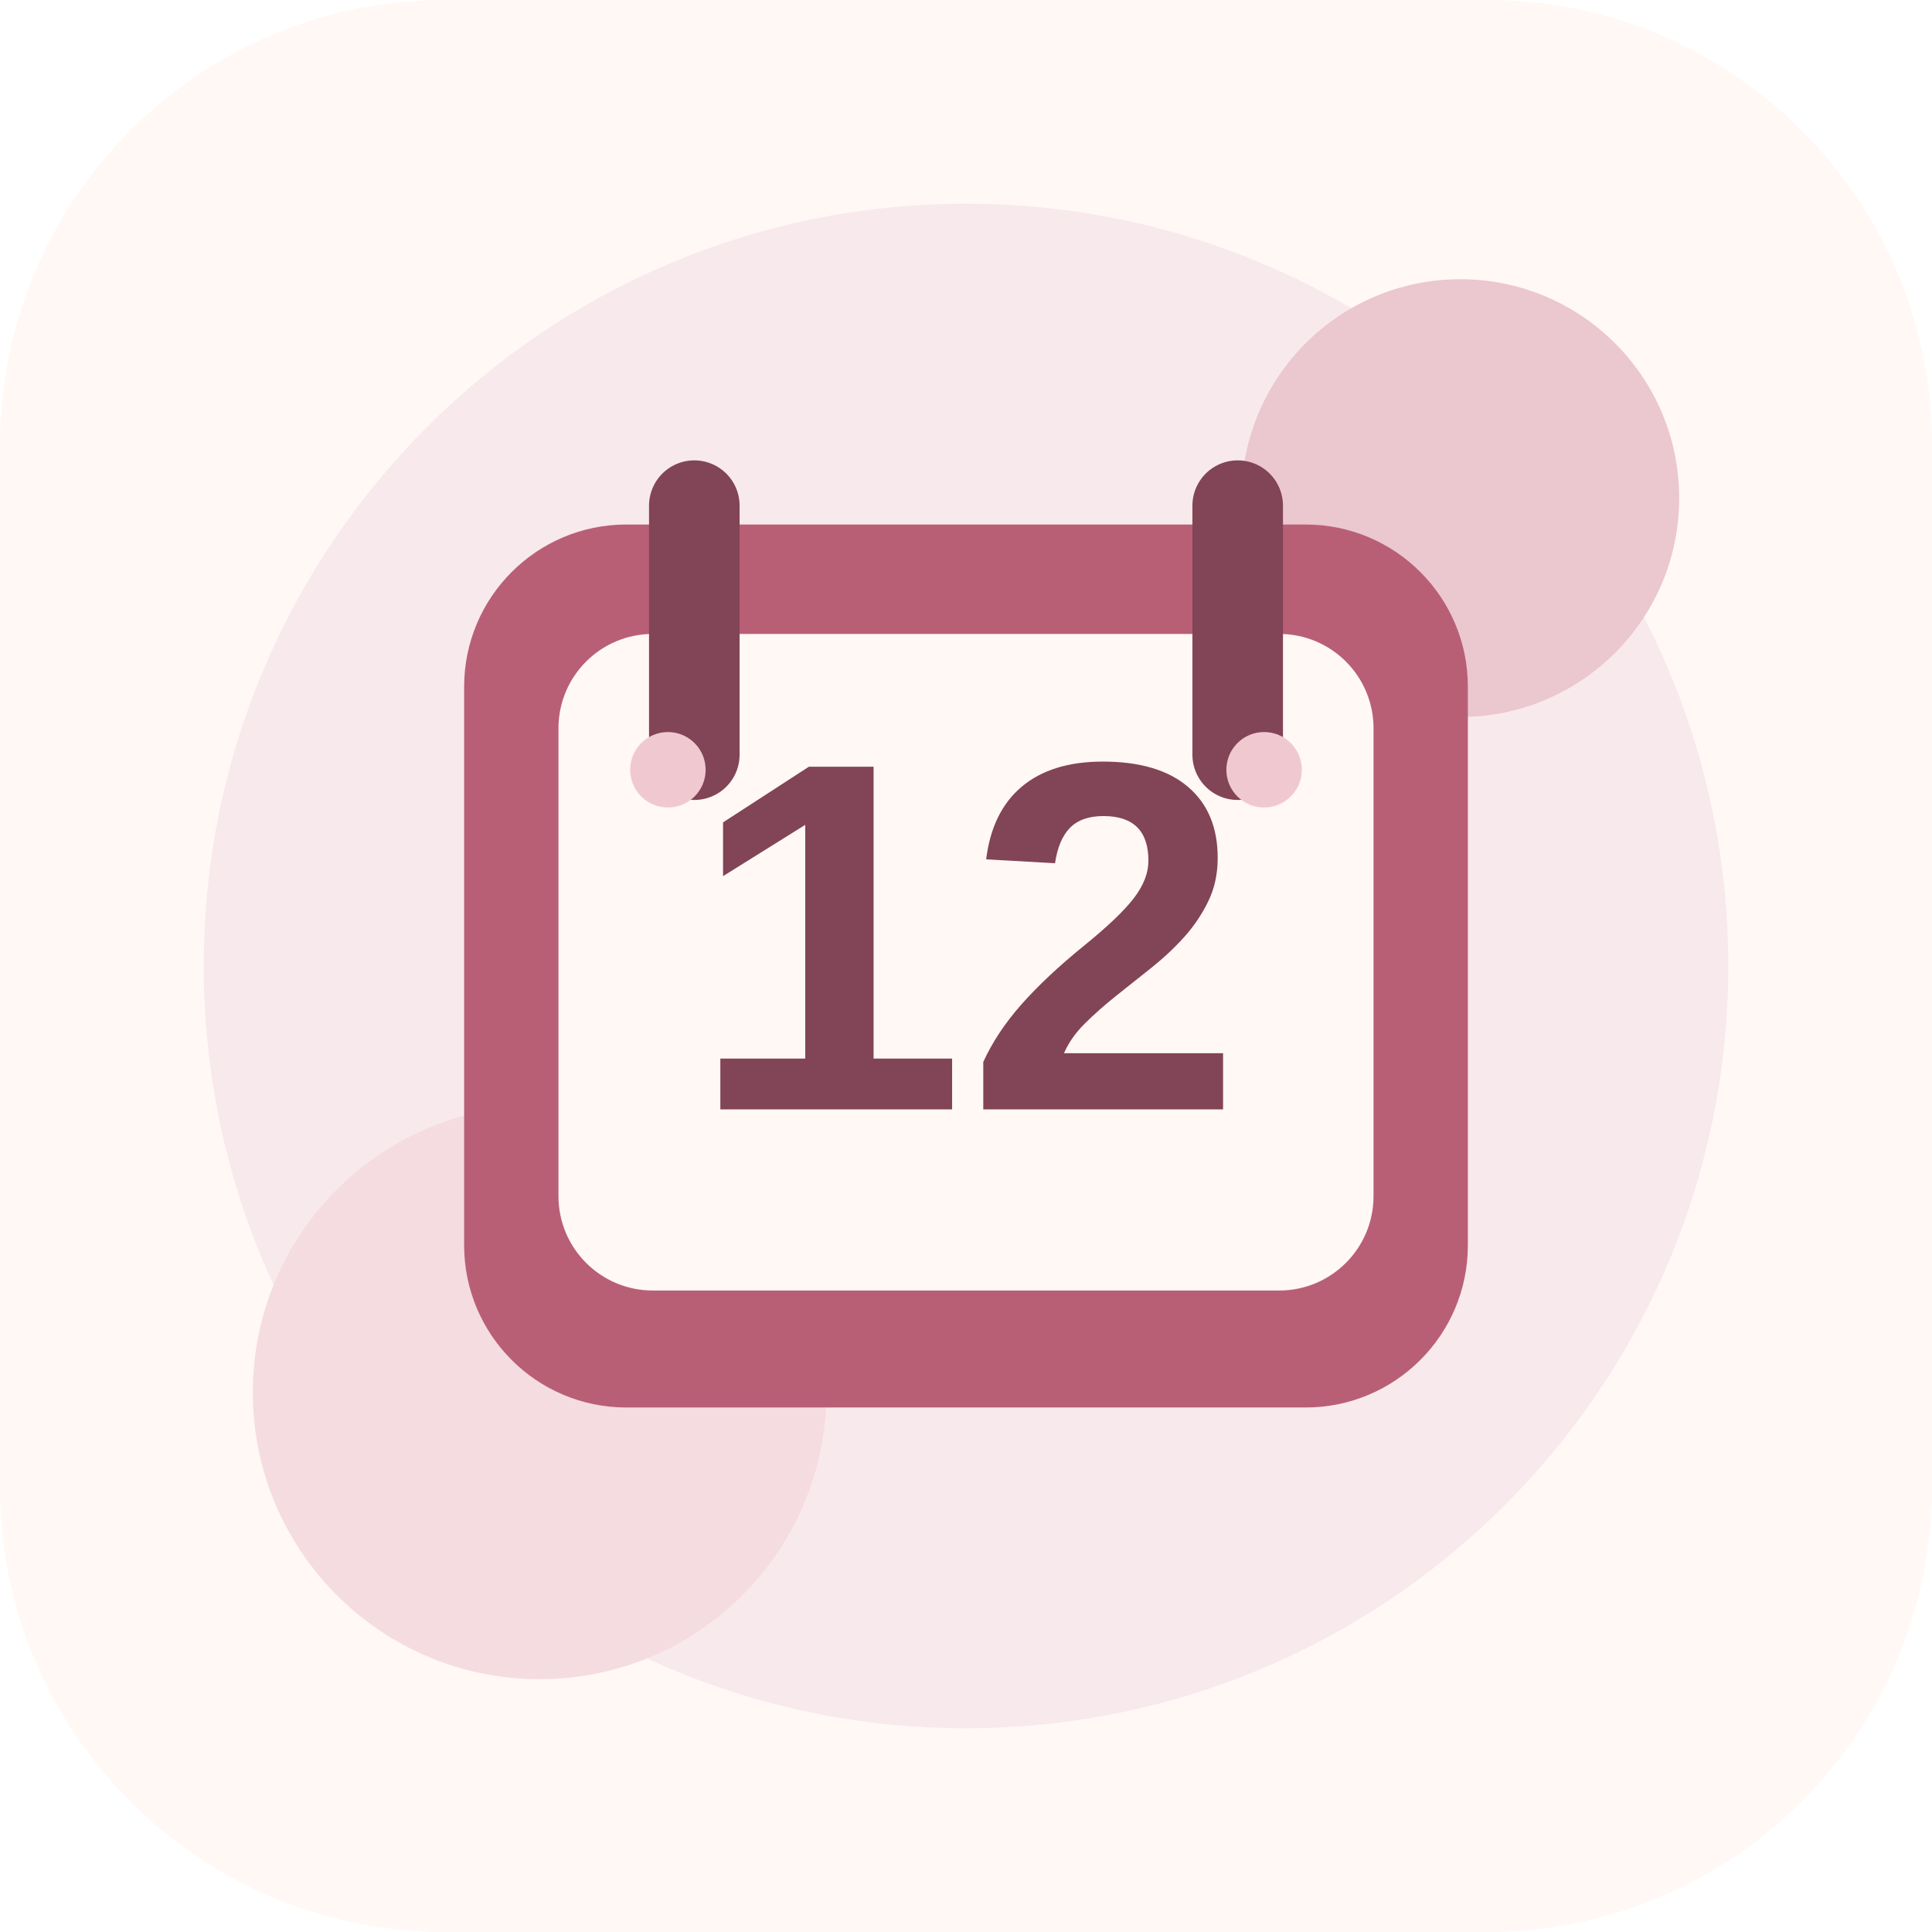
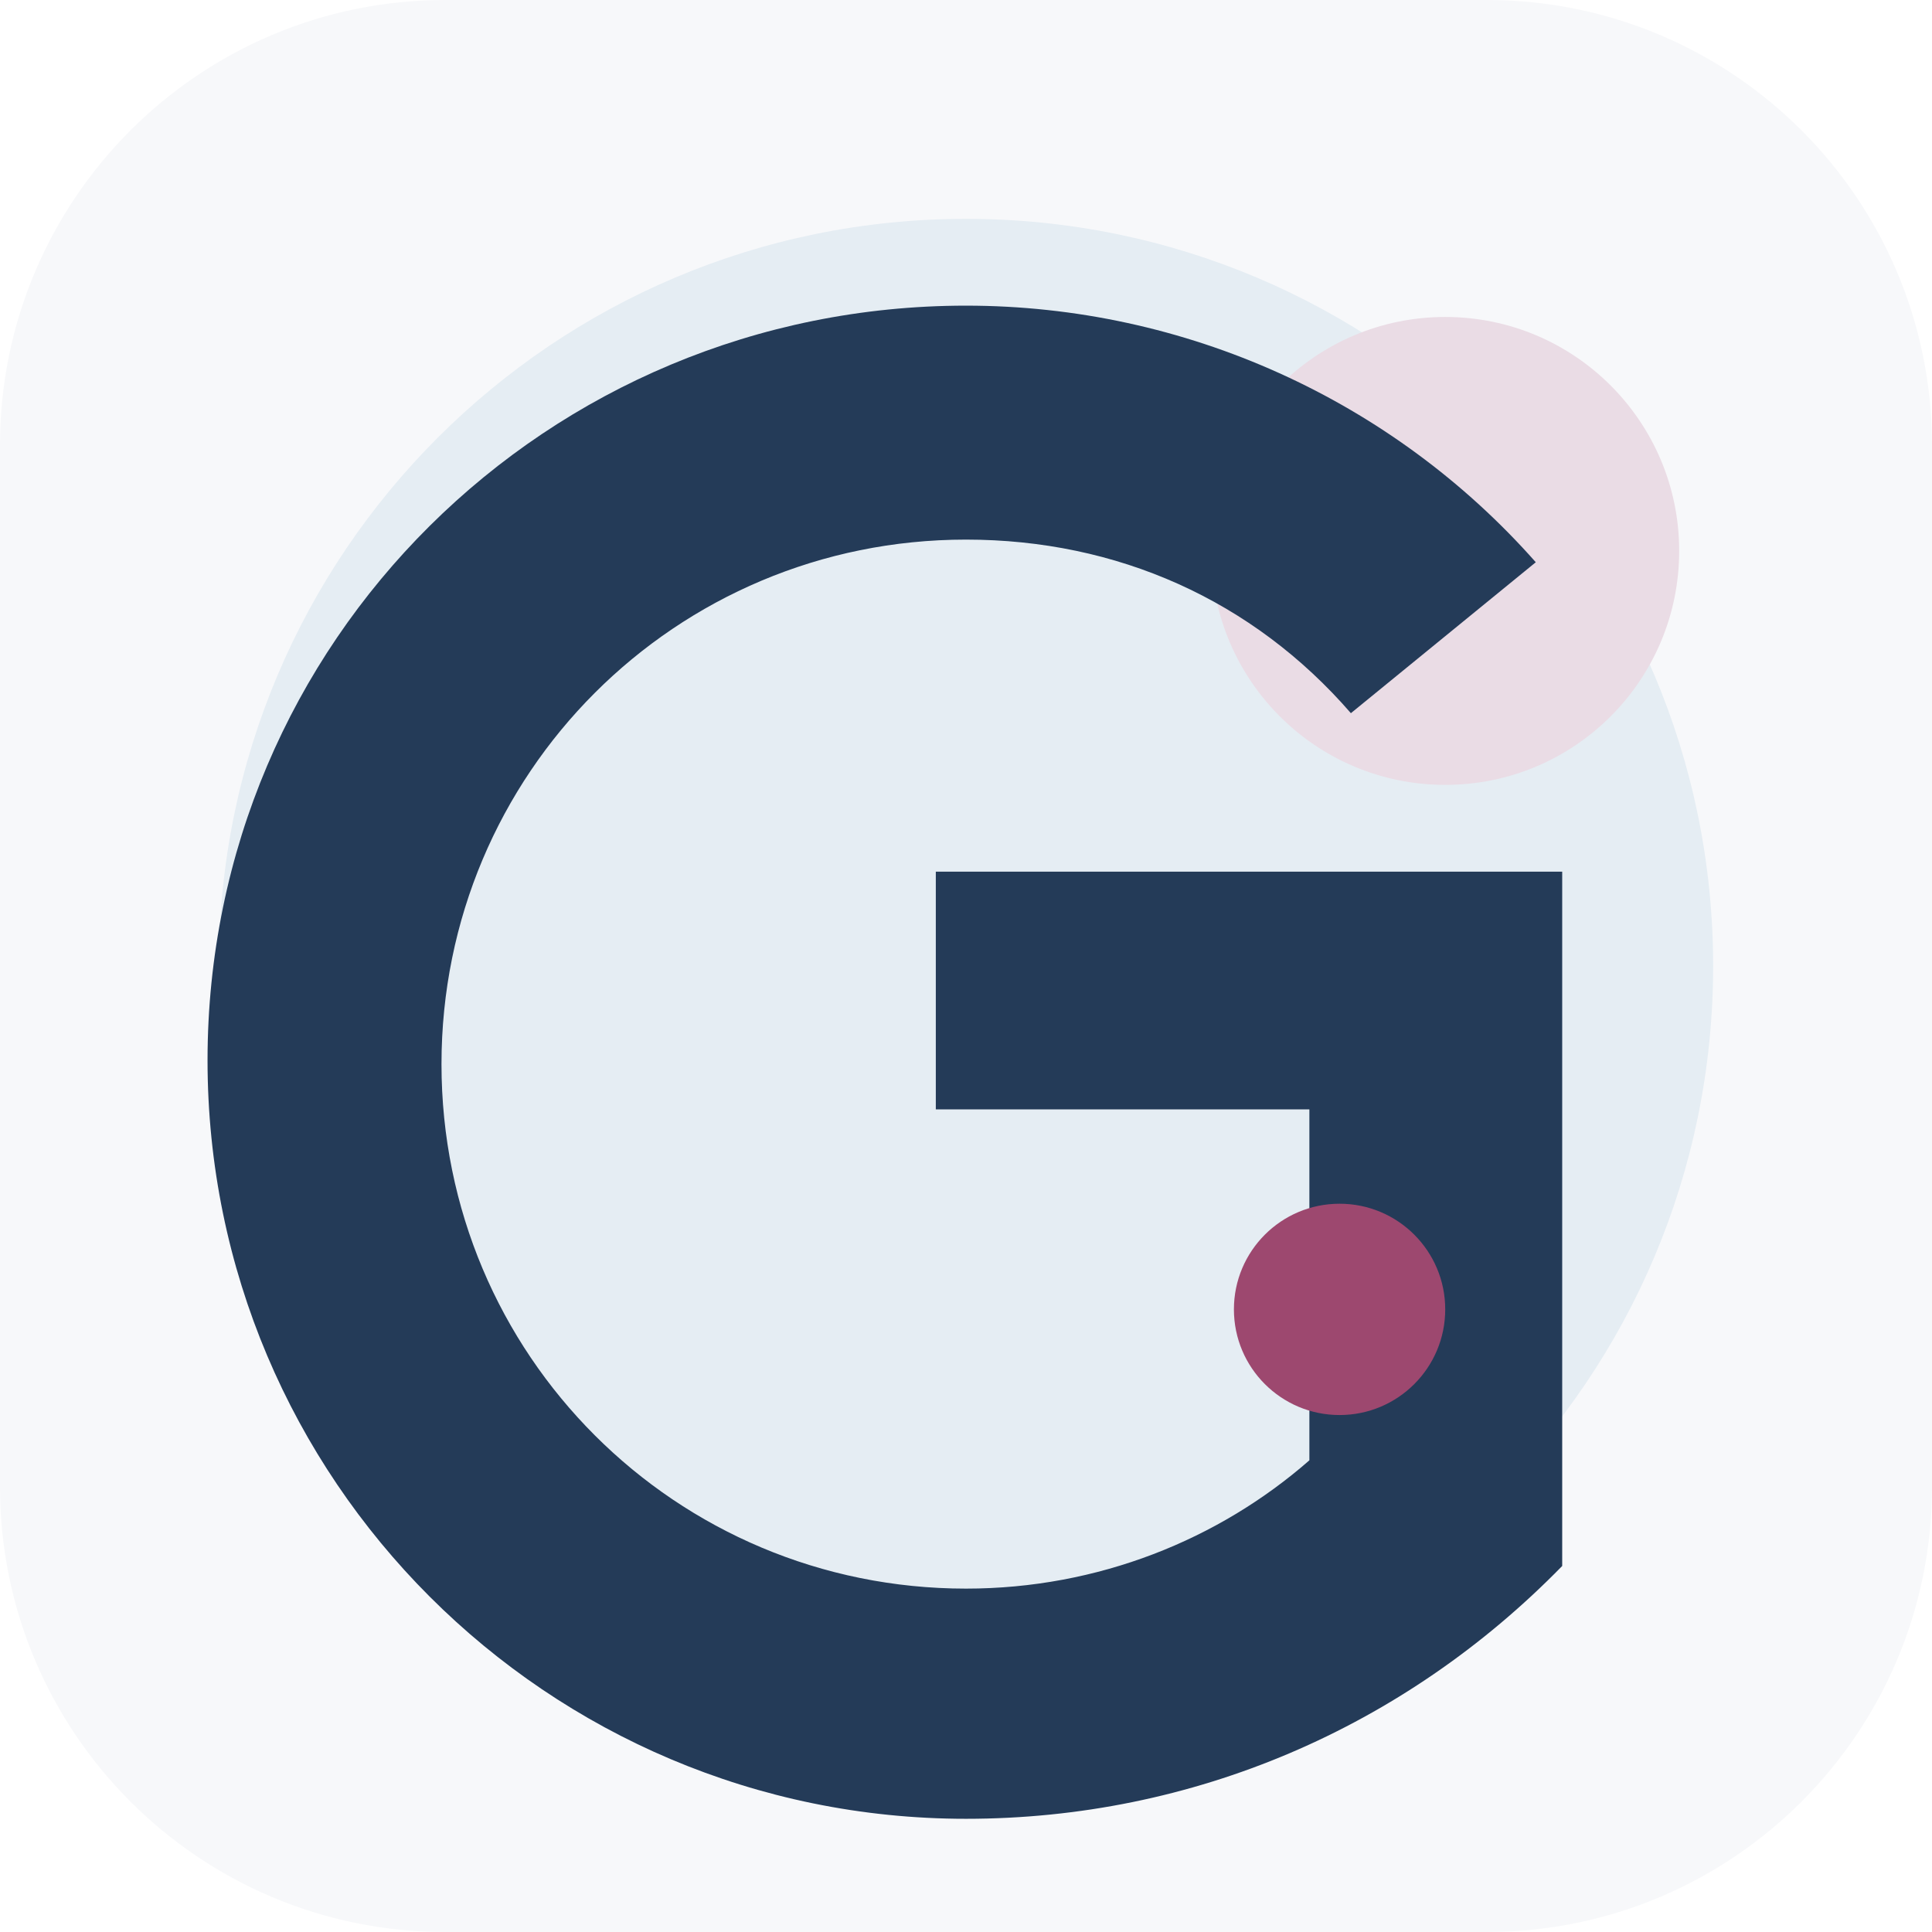
<svg xmlns="http://www.w3.org/2000/svg" viewBox="0 0 512 512">
-   <rect width="512" height="512" rx="118" fill="#fff8f4" />
-   <circle cx="256" cy="256" r="202" fill="#f8e9ec" />
-   <circle cx="387" cy="132" r="58" fill="#ebc7cf" />
-   <circle cx="143" cy="369" r="76" fill="#f4dce0" />
-   <rect x="123" y="139" width="266" height="234" rx="43" fill="#b85f76" />
-   <rect x="148" y="168" width="216" height="174" rx="25" fill="#fff8f4" />
-   <path d="M184 134v66M328 134v66" stroke="#824457" stroke-width="24" stroke-linecap="round" />
-   <text x="256" y="294" fill="#824457" font-family="Arial, Helvetica, sans-serif" font-size="132" font-weight="700" text-anchor="middle">12</text>
-   <circle cx="177" cy="204" r="10" fill="#f0c9d0" />
-   <circle cx="335" cy="204" r="10" fill="#f0c9d0" />
+   <rect width="512" height="512" rx="118" fill="#f7f8fa" />
+   <circle cx="256" cy="256" r="198" fill="#e5edf3" />
+   <circle cx="383" cy="146" r="62" fill="#eadce5" />
+   <path d="M358 189c-26-30-62-46-102-46-77 0-139 62-139 139s62 139 139 139c35 0 67-13 91-34v-93h-99v-63h166v184c-42 43-98 67-158 67-111 0-201-90-201-201S145 81 256 81c58 0 113 25 151 68z" fill="#243b58" />
+   <circle cx="355" cy="347" r="28" fill="#9d486f" />
</svg>
